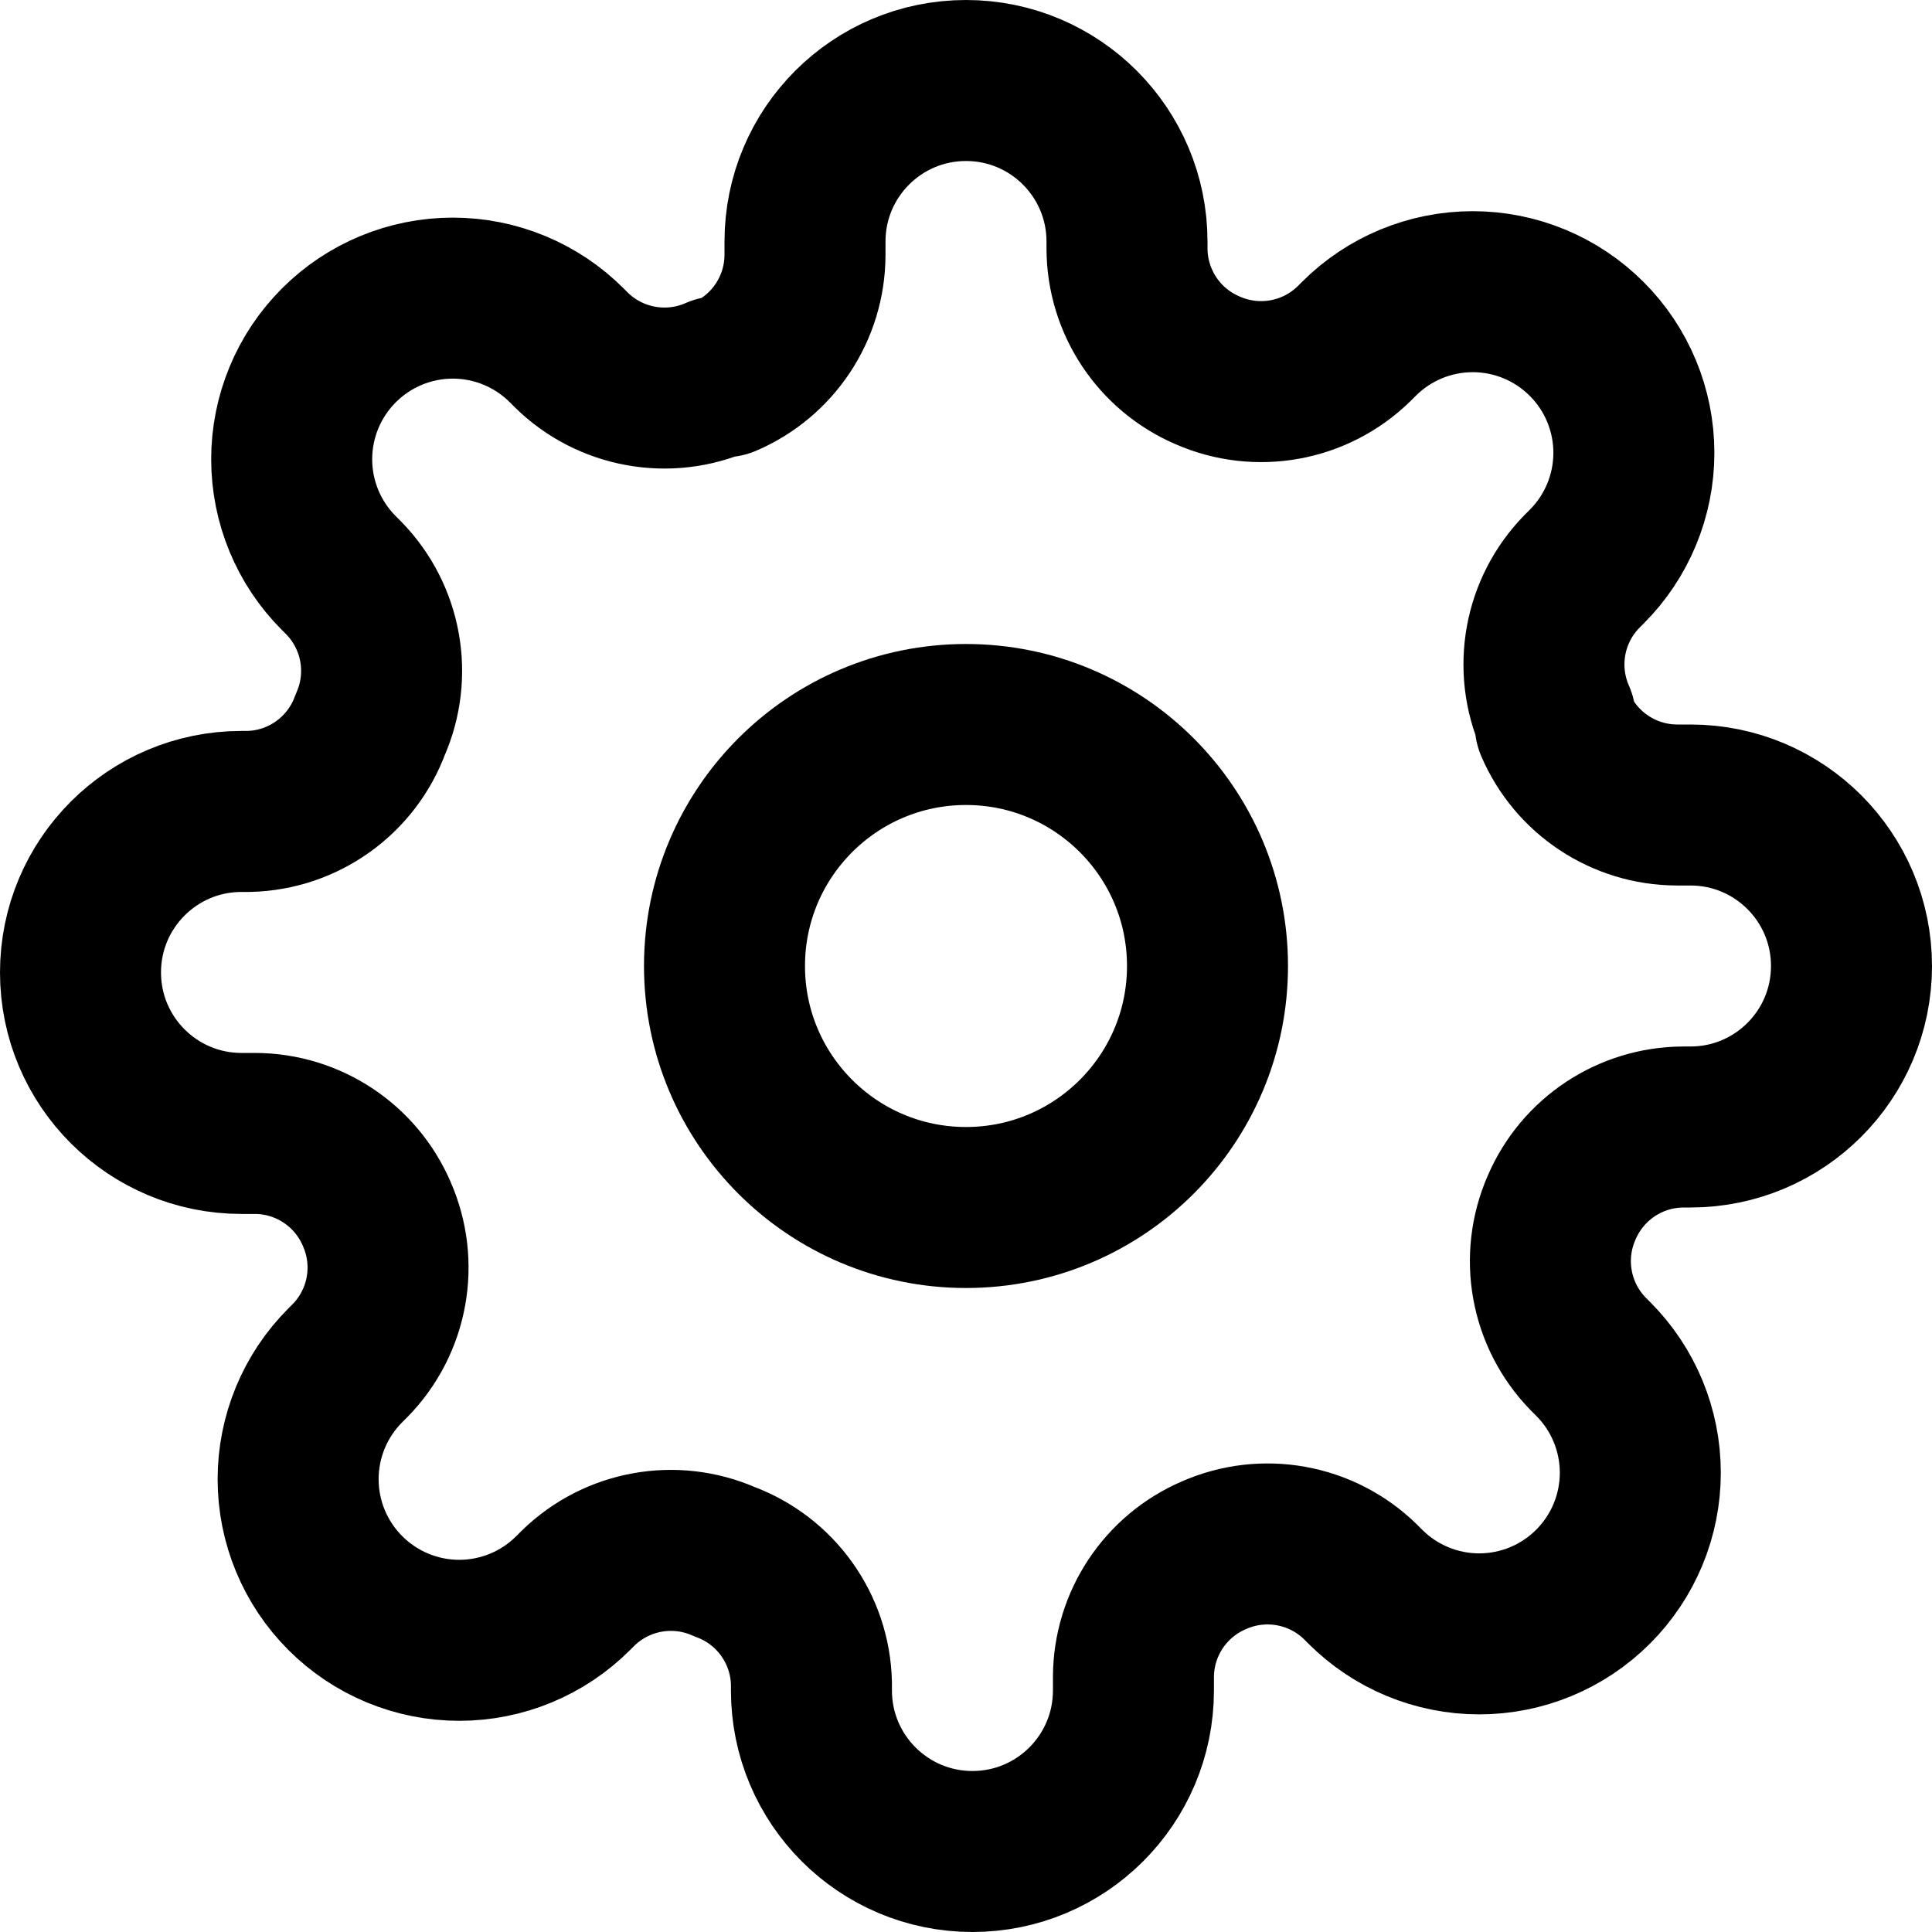
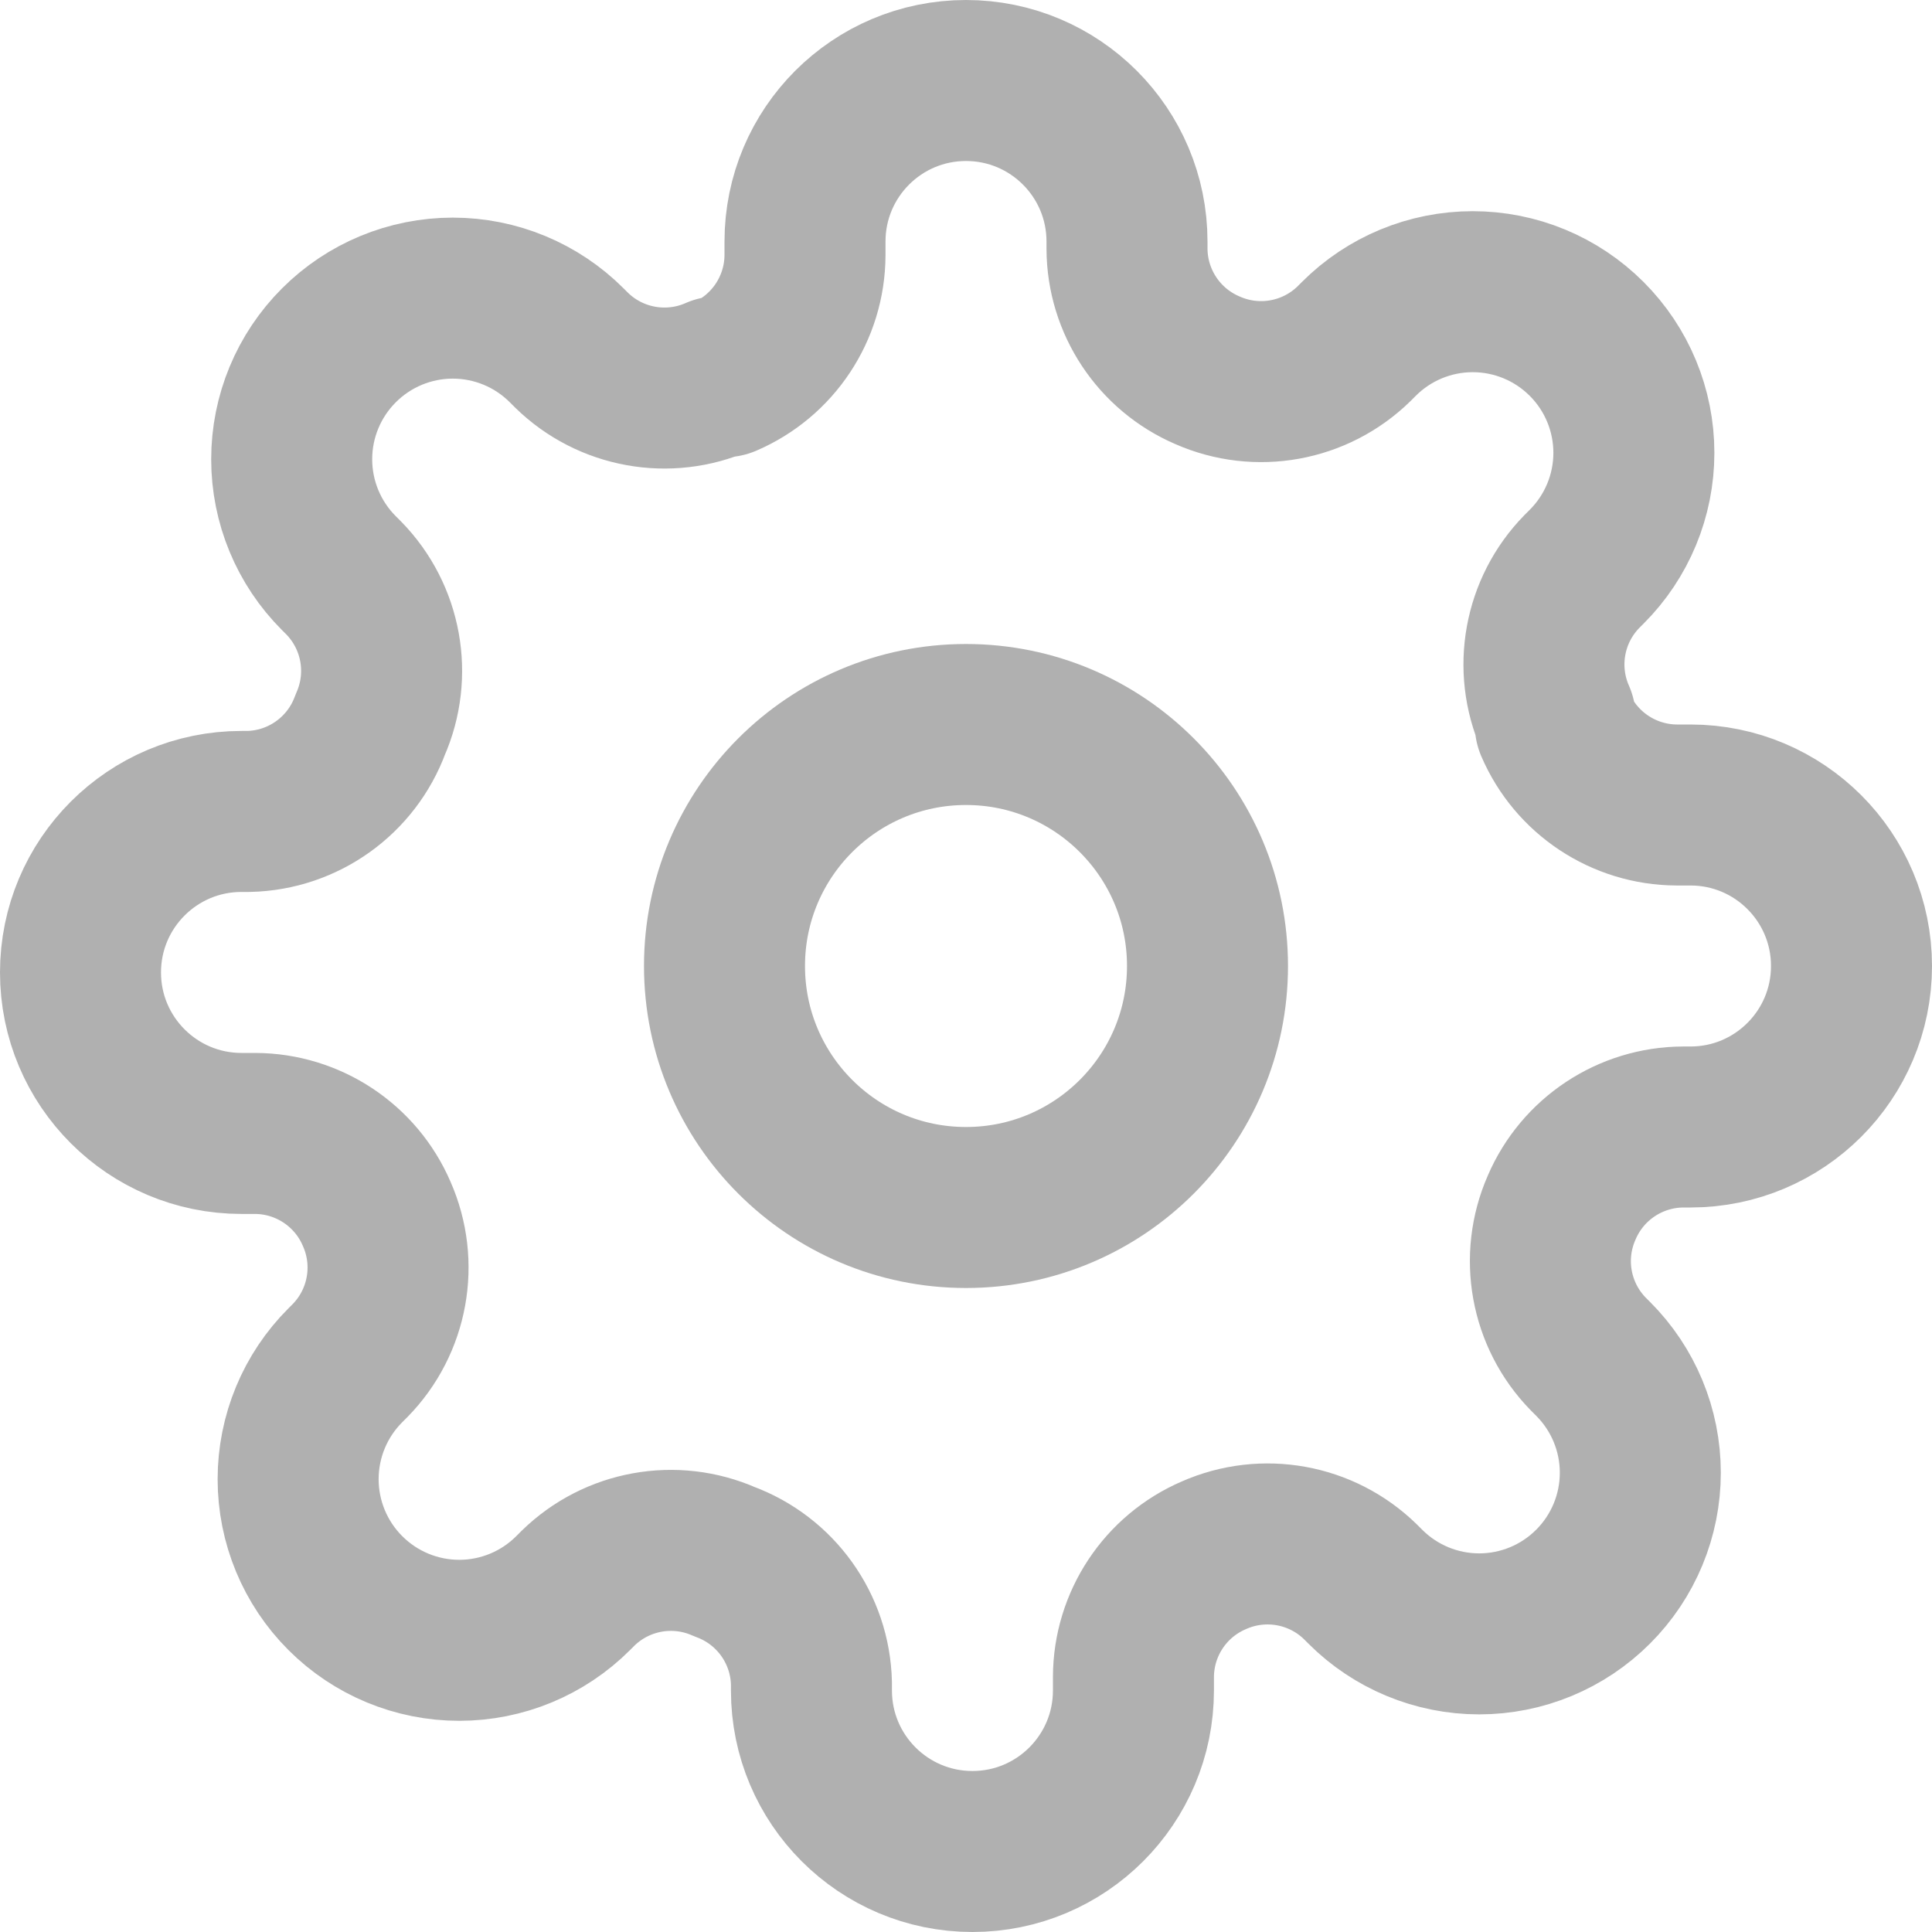
- <svg xmlns="http://www.w3.org/2000/svg" viewBox="0 0 24 24" width="24" height="24" fill="none" stroke="currentColor" stroke-width="2" stroke-linecap="round" stroke-linejoin="round">
+ <svg xmlns="http://www.w3.org/2000/svg" viewBox="0 0 24 24" width="24" height="24" fill="none" stroke="#b0b0b0" stroke-width="2" stroke-linecap="round" stroke-linejoin="round">
  <circle cx="12" cy="12" r="3" />
  <path d="M19.4 15a1.65 1.65 0 0 0 .33 1.82l.06.06a2 2 0 0 1 0 2.83 2 2 0 0 1-2.83 0l-.06-.06a1.65 1.65 0 0 0-1.82-.33 1.65 1.65 0 0 0-1 1.51V21a2 2 0 0 1-2 2 2 2 0 0 1-2-2v-.09A1.65 1.65 0 0 0 9 19.4a1.65 1.65 0 0 0-1.82.33l-.06.06a2 2 0 0 1-2.83 0 2 2 0 0 1 0-2.83l.06-.06a1.65 1.65 0 0 0 .33-1.82 1.65 1.65 0 0 0-1.51-1H3a2 2 0 0 1-2-2 2 2 0 0 1 2-2h.09A1.65 1.65 0 0 0 4.6 9a1.65 1.65 0 0 0-.33-1.82l-.06-.06a2 2 0 0 1 0-2.83 2 2 0 0 1 2.83 0l.06.06a1.65 1.65 0 0 0 1.82.33H9a1.65 1.65 0 0 0 1-1.51V3a2 2 0 0 1 2-2 2 2 0 0 1 2 2v.09a1.65 1.65 0 0 0 1 1.51 1.65 1.65 0 0 0 1.82-.33l.06-.06a2 2 0 0 1 2.83 0 2 2 0 0 1 0 2.83l-.06.06a1.65 1.65 0 0 0-.33 1.82V9a1.65 1.65 0 0 0 1.51 1H21a2 2 0 0 1 2 2 2 2 0 0 1-2 2h-.09a1.65 1.65 0 0 0-1.51 1z" />
</svg>
